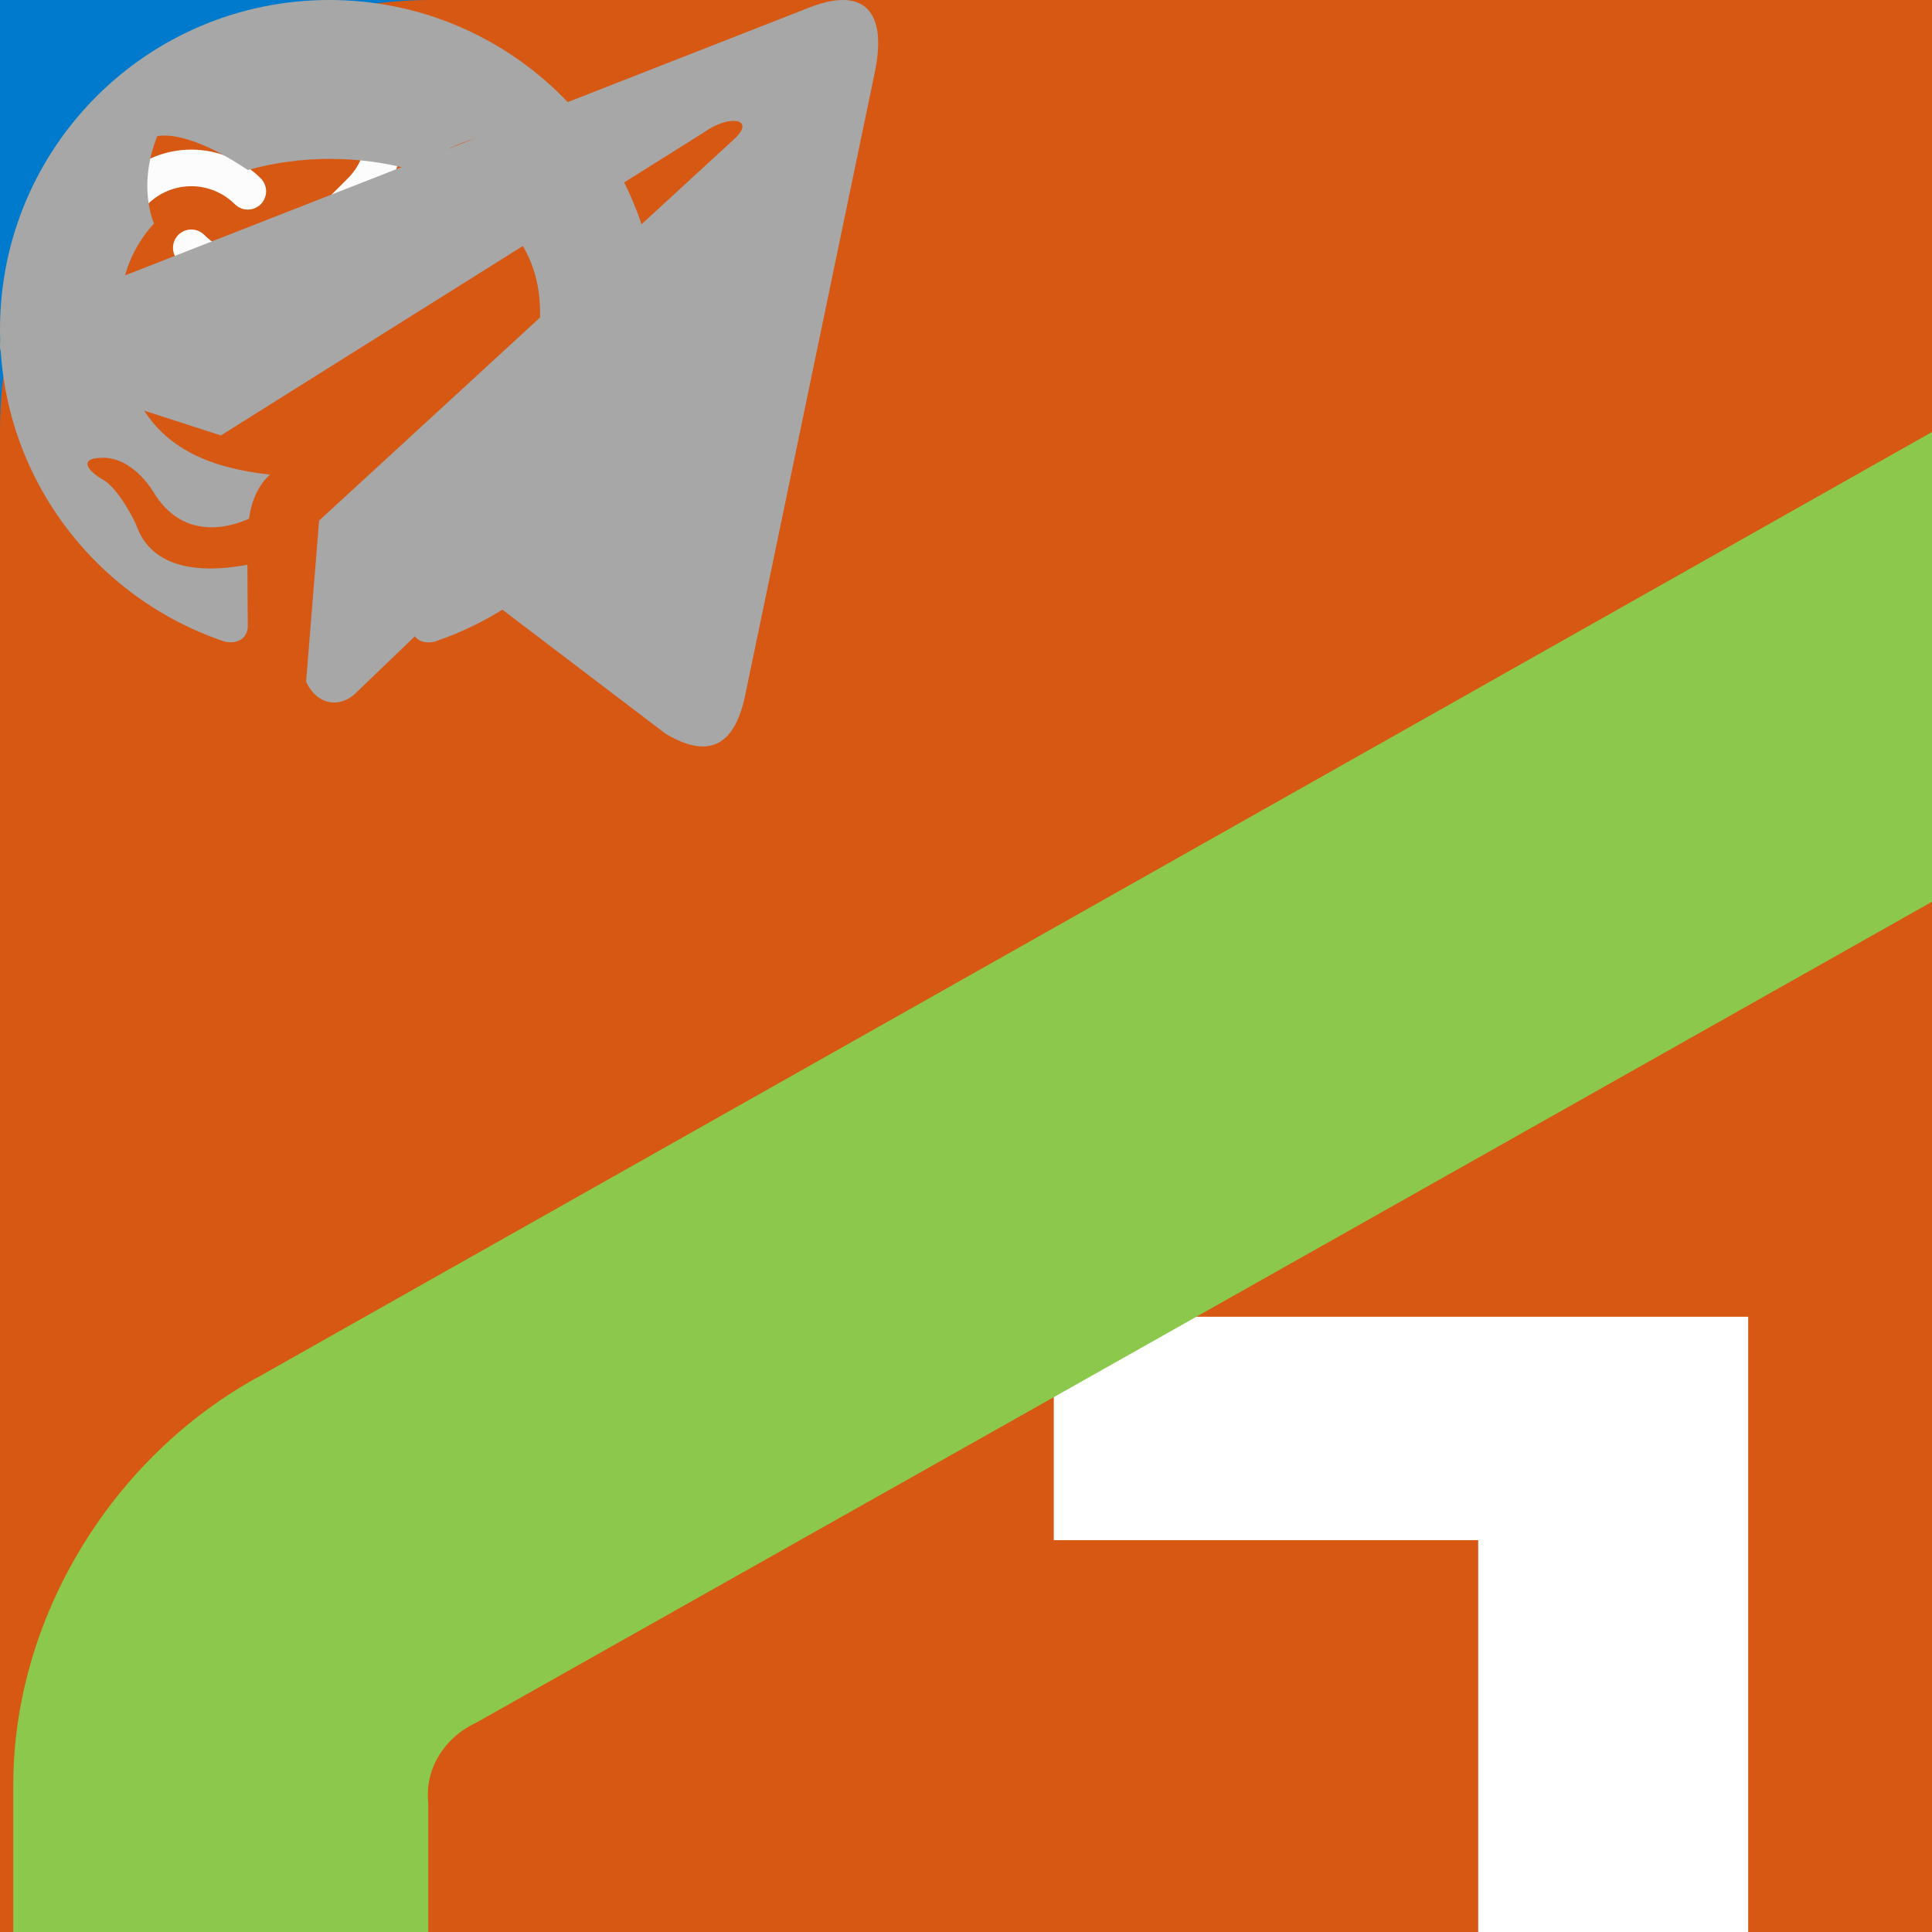
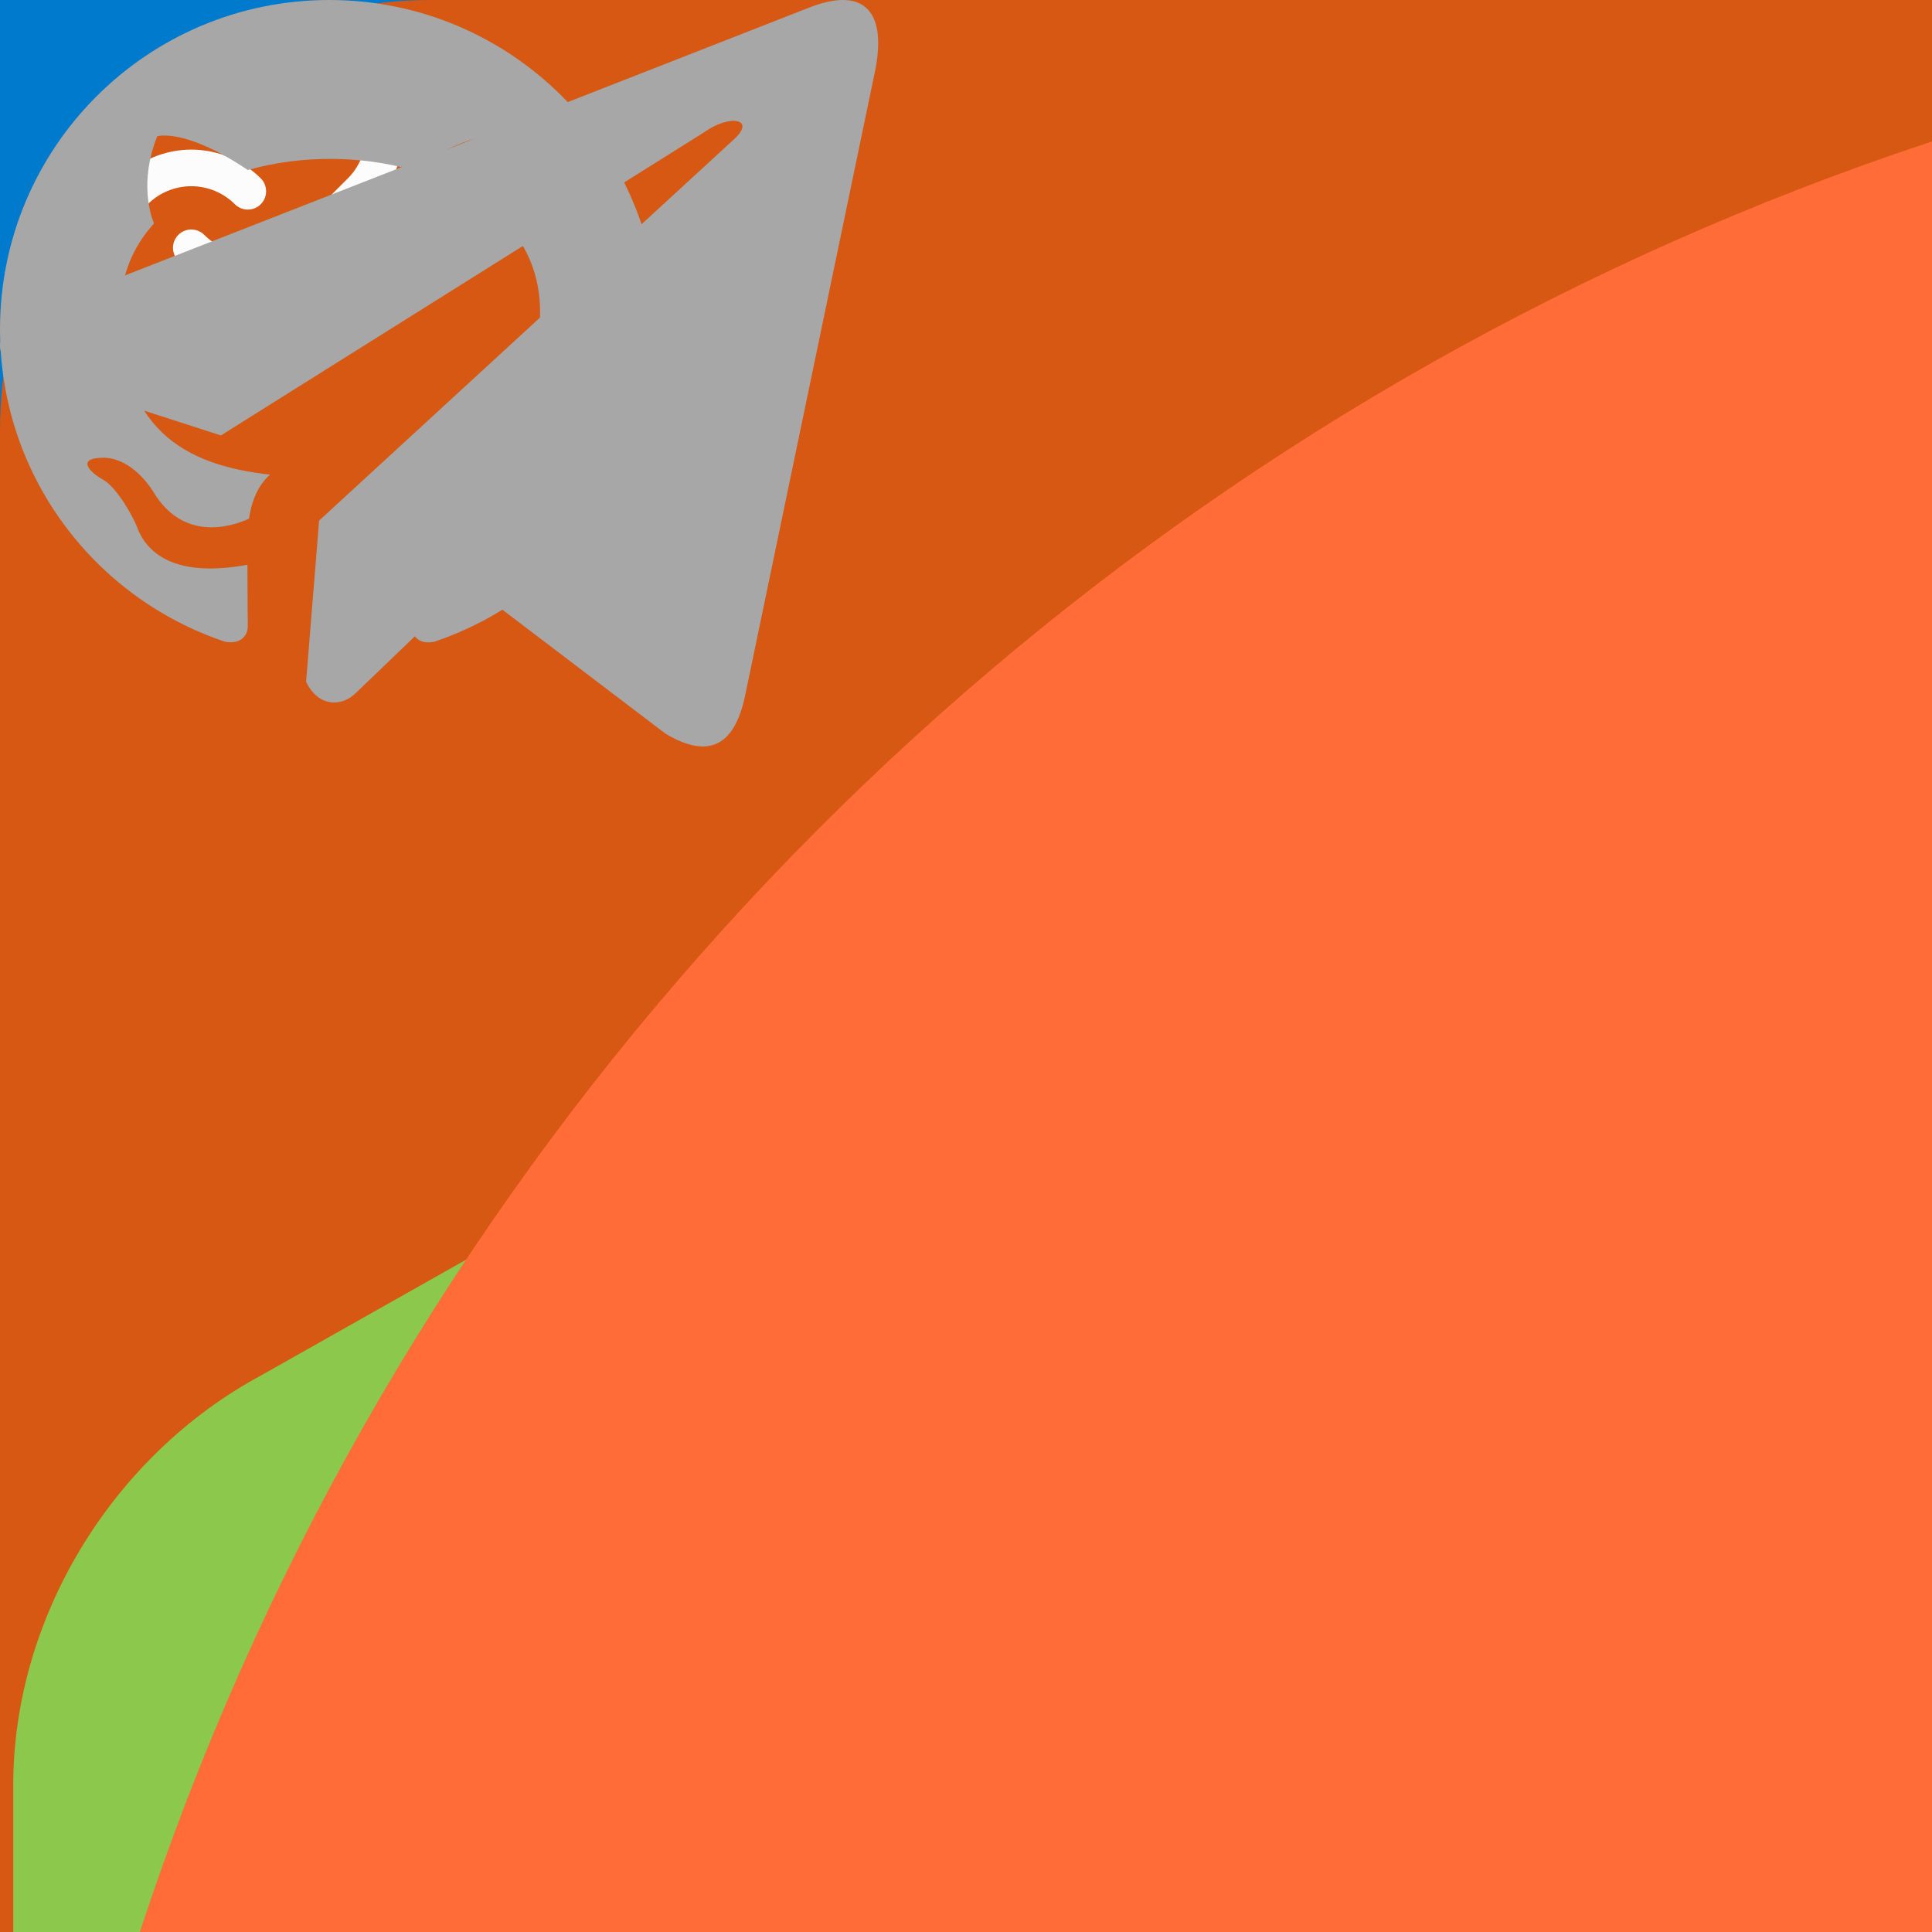
<svg xmlns="http://www.w3.org/2000/svg" width="120" height="120" viewBox="0 0 88 88" fill="none">
  <g id="git_skill">
    <path fill-rule="evenodd" clip-rule="evenodd" d="M44 0C19.69 0 0 19.69 0 44C0 63.47 12.595 79.915 30.085 85.745C32.285 86.13 33.11 84.81 33.11 83.655C33.11 82.61 33.055 79.145 33.055 75.46C22 77.495 19.14 72.765 18.26 70.29C17.765 69.025 15.62 65.12 13.75 64.075C12.21 63.25 10.01 61.215 13.695 61.16C17.16 61.105 19.635 64.35 20.46 65.67C24.42 72.325 30.745 70.455 33.275 69.3C33.66 66.44 34.815 64.515 36.08 63.415C26.29 62.315 16.06 58.52 16.06 41.69C16.06 36.905 17.765 32.945 20.57 29.865C20.13 28.765 18.59 24.255 21.01 18.205C21.01 18.205 24.695 17.05 33.11 22.715C36.63 21.725 40.37 21.23 44.11 21.23C47.85 21.23 51.59 21.725 55.11 22.715C63.525 16.995 67.21 18.205 67.21 18.205C69.63 24.255 68.09 28.765 67.65 29.865C70.455 32.945 72.16 36.85 72.16 41.69C72.16 58.575 61.875 62.315 52.085 63.415C53.68 64.79 55.055 67.43 55.055 71.555C55.055 77.44 55 82.17 55 83.655C55 84.81 55.825 86.185 58.025 85.745C66.76 82.796 74.35 77.182 79.727 69.694C85.104 62.205 87.997 53.219 88 44C88 19.69 68.31 0 44 0Z" fill="#FFFEFE" />
  </g>
  <g id="redux">
    <path d="M72.697 69.563C76.569 69.162 79.506 65.824 79.373 61.818C79.239 57.813 75.901 54.609 71.896 54.609H71.629C67.49 54.742 64.286 58.214 64.419 62.352C64.553 64.355 65.354 66.091 66.555 67.293C62.016 76.239 55.073 82.781 44.659 88.255C37.583 91.993 30.24 93.329 22.897 92.394C16.889 91.593 12.216 88.923 9.278 84.516C5.006 77.974 4.606 70.897 8.211 63.821C10.748 58.748 14.752 55.009 17.289 53.14C16.755 51.404 15.954 48.467 15.554 46.331C-3.806 60.35 -1.803 79.309 4.072 88.255C8.477 94.931 17.423 99.07 27.303 99.07C29.973 99.07 32.643 98.803 35.313 98.136C52.403 94.797 65.354 84.65 72.697 69.563ZM96.195 53.007C86.048 41.123 71.095 34.581 54.005 34.581H51.869C50.668 32.178 48.131 30.575 45.327 30.575H45.06C40.921 30.709 37.717 34.18 37.85 38.32C37.984 42.325 41.322 45.529 45.327 45.529H45.594C48.531 45.396 51.068 43.527 52.136 40.99H54.539C64.686 40.99 74.299 43.927 82.978 49.668C89.653 54.075 94.46 59.816 97.13 66.759C99.4 72.366 99.266 77.841 96.863 82.514C93.125 89.59 86.85 93.462 78.572 93.462C73.231 93.462 68.158 91.86 65.487 90.658C64.019 91.993 61.348 94.129 59.479 95.465C65.221 98.135 71.095 99.604 76.703 99.604C89.52 99.604 98.999 92.528 102.604 85.451C106.476 77.707 106.209 64.355 96.195 53.007ZM28.371 71.832C28.505 75.838 31.842 79.042 35.847 79.042H36.115C40.254 78.909 43.458 75.437 43.324 71.298C43.191 67.292 39.853 64.088 35.847 64.088H35.581C35.313 64.088 34.913 64.088 34.646 64.221C29.172 55.142 26.902 45.262 27.704 34.581C28.237 26.57 30.908 19.627 35.581 13.885C39.453 8.945 46.929 6.542 52.003 6.409C66.155 6.141 72.163 23.766 72.564 30.842C74.299 31.243 77.237 32.178 79.239 32.845C77.637 11.216 64.286 0 51.469 0C39.452 0 28.371 8.679 23.965 21.496C17.823 38.587 21.829 55.009 29.305 67.96C28.638 68.895 28.237 70.364 28.371 71.832V71.832Z" fill="#764ABC" />
  </g>
  <g id="react">
    <g clip-path="url(#clip0_2_5870)">
      <path d="M92.906 32.703C91.703 32.289 90.49 31.905 89.269 31.552C89.474 30.711 89.663 29.879 89.831 29.062C92.584 15.648 90.784 4.842 84.636 1.284C78.742 -2.127 69.102 1.43 59.366 9.933C58.406 10.773 57.468 11.637 56.552 12.524C55.939 11.934 55.315 11.356 54.68 10.789C44.477 1.696 34.249 -2.136 28.108 1.432C22.219 4.854 20.475 15.013 22.954 27.725C23.2 28.985 23.479 30.237 23.789 31.482C22.341 31.895 20.944 32.334 19.607 32.802C7.644 36.988 0.005 43.548 0.005 50.353C0.005 57.381 8.206 64.43 20.666 68.704C21.676 69.049 22.695 69.369 23.721 69.663C23.388 71.004 23.092 72.354 22.834 73.711C20.471 86.204 22.316 96.122 28.189 99.522C34.255 103.033 44.437 99.425 54.351 90.727C55.154 90.02 55.941 89.293 56.708 88.546C57.7 89.507 58.719 90.439 59.763 91.343C69.366 99.636 78.85 102.985 84.718 99.576C90.778 96.055 92.748 85.4 90.191 72.436C89.989 71.42 89.763 70.409 89.513 69.405C90.228 69.192 90.93 68.973 91.614 68.746C104.567 64.439 112.995 57.475 112.995 50.353C112.995 43.523 105.109 36.919 92.906 32.703ZM90.096 64.147C89.478 64.353 88.844 64.551 88.198 64.743C86.768 60.2 84.839 55.368 82.477 50.376C84.731 45.504 86.586 40.734 87.976 36.22C89.132 36.556 90.253 36.91 91.335 37.283C101.791 40.896 108.169 46.237 108.169 50.353C108.169 54.737 101.281 60.428 90.096 64.147ZM85.456 73.376C86.587 79.109 86.748 84.292 85.999 88.344C85.326 91.984 83.973 94.412 82.299 95.384C78.739 97.453 71.124 94.764 62.911 87.671C61.94 86.831 60.993 85.963 60.07 85.07C63.254 81.576 66.436 77.513 69.541 73.001C75.004 72.514 80.164 71.719 84.844 70.633C85.069 71.543 85.273 72.457 85.456 73.376ZM38.526 95.026C35.047 96.259 32.276 96.295 30.601 95.325C27.037 93.263 25.555 85.298 27.576 74.615C27.817 73.353 28.092 72.097 28.401 70.85C33.029 71.878 38.152 72.617 43.627 73.062C46.754 77.478 50.028 81.536 53.327 85.089C52.626 85.77 51.908 86.434 51.175 87.079C46.79 90.925 42.397 93.654 38.526 95.026ZM22.228 64.12C16.718 62.23 12.168 59.774 9.049 57.093C6.247 54.685 4.832 52.293 4.832 50.353C4.832 46.224 10.966 40.956 21.196 37.377C22.438 36.943 23.737 36.533 25.086 36.148C26.5 40.764 28.354 45.59 30.593 50.471C28.325 55.423 26.444 60.327 25.016 64.997C24.08 64.728 23.15 64.436 22.228 64.12ZM27.691 26.795C25.568 15.903 26.978 7.687 30.527 5.625C34.307 3.429 42.665 6.56 51.475 14.412C52.05 14.925 52.615 15.448 53.171 15.982C49.888 19.52 46.644 23.548 43.545 27.937C38.231 28.431 33.145 29.225 28.468 30.289C28.18 29.131 27.921 27.966 27.691 26.795V26.795ZM76.43 38.874C75.326 36.959 74.18 35.068 72.994 33.203C76.599 33.66 80.053 34.267 83.297 35.01C82.323 38.143 81.109 41.418 79.681 44.775C78.636 42.787 77.553 40.819 76.43 38.874ZM56.554 19.444C58.781 21.865 61.01 24.568 63.204 27.5C58.755 27.29 54.298 27.289 49.849 27.498C52.044 24.592 54.293 21.893 56.554 19.444ZM36.551 38.907C35.443 40.837 34.379 42.792 33.361 44.771C31.956 41.425 30.753 38.136 29.771 34.958C32.995 34.235 36.433 33.643 40.015 33.194C38.816 35.071 37.661 36.975 36.551 38.907V38.907ZM40.118 67.857C36.417 67.442 32.927 66.881 29.704 66.177C30.702 62.943 31.931 59.583 33.367 56.165C34.389 58.146 35.457 60.103 36.57 62.033C37.715 64.018 38.901 65.962 40.118 67.857ZM56.688 81.603C54.4 79.126 52.118 76.385 49.889 73.437C52.053 73.522 54.258 73.566 56.5 73.566C58.803 73.566 61.08 73.514 63.321 73.414C61.12 76.415 58.899 79.159 56.688 81.603ZM79.726 55.991C81.237 59.446 82.51 62.788 83.52 65.967C80.244 66.717 76.707 67.321 72.98 67.77C74.175 65.87 75.331 63.946 76.449 62C77.586 60.022 78.678 58.018 79.726 55.991ZM72.268 59.579C70.556 62.563 68.749 65.491 66.847 68.357C63.404 68.602 59.953 68.724 56.5 68.722C52.984 68.722 49.563 68.612 46.27 68.397C44.319 65.538 42.477 62.605 40.747 59.606H40.748C39.026 56.623 37.418 53.575 35.926 50.469C37.414 47.362 39.017 44.312 40.733 41.327L40.733 41.327C42.448 38.341 44.275 35.421 46.211 32.573C49.572 32.318 53.017 32.185 56.5 32.185H56.5C59.998 32.185 63.449 32.32 66.808 32.577C68.724 35.419 70.54 38.33 72.252 41.301C73.974 44.28 75.598 47.315 77.123 50.4C75.614 53.517 73.994 56.578 72.268 59.579ZM82.225 5.481C86.009 7.671 87.48 16.503 85.103 28.084C84.951 28.823 84.781 29.576 84.596 30.339C79.907 29.253 74.817 28.445 69.487 27.943C66.383 23.506 63.166 19.472 59.936 15.979C60.782 15.161 61.649 14.363 62.535 13.587C70.877 6.301 78.673 3.425 82.225 5.481ZM56.5 40.226C62.072 40.226 66.59 44.76 66.59 50.353C66.59 55.946 62.072 60.48 56.5 60.48C50.928 60.48 46.41 55.946 46.41 50.353C46.41 44.76 50.928 40.226 56.5 40.226Z" fill="#00D8FF" />
    </g>
    <defs>
      <clipPath id="clip0_2_5870">
        <rect width="113" height="101" fill="white" />
      </clipPath>
    </defs>
  </g>
  <g id="javascript">
    <path d="M7.5 7.5H112.5V112.5H7.5V7.5Z" fill="#F5DE19" />
    <path d="M78.034 89.531C78.928 91.349 80.318 92.876 82.043 93.938C83.768 94.999 85.758 95.552 87.784 95.531C91.871 95.531 94.485 93.487 94.485 90.656C94.485 87.281 91.8 86.074 87.3 84.105L84.832 83.047C77.707 80.014 72.983 76.215 72.983 68.183C72.983 60.784 78.608 55.148 87.431 55.148C90.288 54.941 93.142 55.581 95.637 56.986C98.132 58.391 100.159 60.499 101.464 63.049L93.75 67.98C93.248 66.716 92.373 65.635 91.242 64.879C90.111 64.124 88.776 63.73 87.416 63.75C86.823 63.691 86.224 63.755 85.657 63.94C85.09 64.125 84.567 64.427 84.123 64.824C83.679 65.222 83.323 65.709 83.077 66.252C82.831 66.795 82.701 67.384 82.695 67.98C82.695 70.939 84.529 72.139 88.763 73.98L91.23 75.037C99.615 78.634 104.355 82.297 104.355 90.536C104.355 99.42 97.376 104.287 88.005 104.287C84.354 104.52 80.713 103.691 77.522 101.901C74.332 100.11 71.727 97.434 70.024 94.196L78.034 89.531ZM43.178 90.386C44.726 93.135 46.136 95.46 49.526 95.46C52.766 95.46 54.814 94.192 54.814 89.261V55.71H64.68V89.392C64.68 99.608 58.68 104.257 49.946 104.257C46.859 104.426 43.793 103.657 41.151 102.051C38.51 100.444 36.416 98.076 35.145 95.257L43.178 90.386Z" fill="black" />
  </g>
  <g id="css">
    <path d="M22.133 101.154L13.71 7.438H106.29L97.856 101.139L59.944 111.562L22.133 101.154Z" fill="#1572B6" />
    <path d="M60 103.597L90.638 95.174L97.845 15.102H60V103.597Z" fill="#33A9DC" />
    <path d="M60 49.054H75.338L76.395 37.284H60V25.79H89.062L88.785 28.872L85.939 60.549H60V49.054Z" fill="white" />
    <path d="M60.071 78.904L60.019 78.919L47.111 75.461L46.286 66.294H34.65L36.274 84.341L60.015 90.879L60.071 90.864V78.904Z" fill="#EBEBEB" />
    <path d="M74.351 60.062L72.956 75.453L60.03 78.912V90.871L83.79 84.341L83.966 82.4L85.98 60.062H74.351Z" fill="white" />
    <path d="M60.041 25.79V37.284H32.044L31.811 34.7L31.282 28.872L31.005 25.79H60.041ZM60 49.054V60.549H47.254L47.021 57.964L46.496 52.137L46.219 49.054H60Z" fill="#EBEBEB" />
  </g>
  <g id="html">
    <path d="M22.133 102.004L13.706 7.5H106.294L97.856 101.989L59.944 112.5L22.133 102.004Z" fill="#E44F26" />
    <path d="M60 104.468L90.638 95.974L97.845 15.229H60V104.468Z" fill="#F1662A" />
    <path d="M60 50.276H44.663L43.605 38.407H60V26.816H30.938L31.215 29.929L34.061 61.867H60V50.276ZM60 80.377L59.947 80.392L47.04 76.909L46.215 67.665H34.579L36.203 85.86L59.947 92.453L60 92.438V80.377Z" fill="#EBEBEB" />
    <path d="M59.959 50.276V61.867H74.231L72.889 76.901L59.959 80.389V92.449L83.722 85.86L83.895 83.903L86.618 53.389L86.903 50.276H59.959ZM59.959 26.816V38.407H87.956L88.189 35.805L88.718 29.929L88.995 26.816H59.959Z" fill="white" />
  </g>
  <g id="typescript">
    <path d="M0 200V0h400v400H0" fill="#007acc" />
    <path d="M87.7 200.7V217h52v148h36.9V217h52v-16c0-9 0-16.3-.4-16.5 0-.3-31.7-.4-70.2-.4l-70 .3v16.4l-.3-.1zM321.4 184c10.2 2.4 18 7 25 14.3 3.7 4 9.2 11 9.6 12.8 0 .6-17.3 12.3-27.8 18.8-.4.3-2-1.4-3.6-4-5.2-7.4-10.5-10.6-18.8-11.2-12-.8-20 5.5-20 16 0 3.2.6 5 1.8 7.6 2.7 5.5 7.7 8.8 23.2 15.6 28.6 12.3 41 20.4 48.5 32 8.5 13 10.4 33.4 4.7 48.7-6.4 16.7-22 28-44.3 31.7-7 1.2-23 1-30.5-.3-16-3-31.3-11-40.7-21.3-3.7-4-10.8-14.7-10.4-15.4l3.8-2.4 15-8.7 11.3-6.6 2.6 3.5c3.3 5.2 10.7 12.2 15 14.6 13 6.7 30.4 5.8 39-2 3.7-3.4 5.3-7 5.3-12 0-4.6-.7-6.7-3-10.2-3.2-4.4-9.6-8-27.6-16-20.7-8.8-29.5-14.4-37.7-23-4.7-5.2-9-13.3-11-20-1.5-5.8-2-20-.6-25.7 4.3-20 19.4-34 41-38 7-1.4 23.5-.8 30.4 1l-.2.2z" fill="#fff" />
  </g>
  <g id="web_storm">
    <defs>
      <linearGradient x1="41.703%" y1="1.925%" x2="71.876%" y2="95.235%" id="linearGradient-1">
        <stop stop-color="#00CDD7" offset="28%">

                </stop>
        <stop stop-color="#2086D7" offset="94%">

                </stop>
      </linearGradient>
      <linearGradient x1="22.489%" y1="15.127%" x2="82.877%" y2="84.763%" id="linearGradient-2">
        <stop stop-color="#FFF045" offset="14%">

                </stop>
        <stop stop-color="#00CDD7" offset="37%">

                </stop>
      </linearGradient>
      <linearGradient x1="11171%" y1="-27691.798%" x2="11907%" y2="-28759.626%" id="linearGradient-3">
        <stop stop-color="#00CDD7" offset="28%">

                </stop>
        <stop stop-color="#2086D7" offset="94%">

                </stop>
      </linearGradient>
    </defs>
    <g>
      <polygon fill="url(#linearGradient-1)" points="34.4 231.2 0 26.8 64 0.4 104.4 24.4 142 4.4 219.6 34.4 176 256">

            </polygon>
      <polygon fill="url(#linearGradient-2)" points="256 86.8 222.8 5.2 163.2 0 70.4 88.8 95.2 203.6 142 236 256 168.4 228 116">

            </polygon>
      <polygon fill="url(#linearGradient-3)" points="204.8 74.4 228 116 256 86.8 235.6 36">

            </polygon>
      <rect fill="#000000" x="48" y="48" width="160" height="160">

            </rect>
      <path d="M63.2,178 L123.2,178 L123.2,188 L63.2,188 L63.2,178 Z M141.6,125.6 L150,115.2 C156,120 162,123.2 169.6,123.2 C175.6,123.2 179.2,120.8 179.2,116.8 C179.2,113.2 176.8,111.2 166,108.4 C152.8,104.8 144.4,101.2 144.4,88 L144.4,87.6 C144.4,75.6 154,67.6 167.2,67.6 C176.049,67.563 184.649,70.524 191.6,76 L184,87.2 C179.171,83.426 173.316,81.196 167.2,80.8 C162,80.8 158.8,83.2 158.8,86.8 C158.8,91.2 161.6,92.8 172.8,95.6 C186,99.2 193.6,104 193.6,115.6 C193.6,128.8 183.6,136.4 169.6,136.4 C159.324,136.022 149.468,132.221 141.6,125.6 Z M128.8,68.8 L118.8,107.2 L107.6,68.8 L96.4,68.8 L85.2,107.2 L75.2,68.8 L59.6,68.8 L78.8,135.2 L91.2,135.2 L102,96.8 L112.8,135.2 L125.2,135.2 L144.4,68.8 L128.8,68.8 Z" fill="#FFFFFF">
            </path>
    </g>
  </g>
  <g id="mobX">
    <path d="M256 236.394V19.607c0-8.894-5.923-16.4-14.037-18.8l-9.215 5.514-102.265 109.037-3.206 10.021-1.873 9.62 31.89 119.18 4.933 1.82h74.167c10.828 0 19.606-8.777 19.606-19.605" fill="#EA6618" />
    <path d="M0 19.606v216.787c0 6.705 3.367 12.62 8.5 16.155l6.287-3.01 108.246-115.894 4.244-8.265.159-7.99L97.976 5.306 93.513 0H19.606C8.778 0 0 8.778 0 19.606" fill="#d65813" />
    <path d="M127.277 125.38L241.963.806a19.595 19.595 0 0 0-5.57-.807H93.515l33.763 125.38z" fill="#e05e11" />
    <path d="M19.606 256h142.622l-34.951-130.621L8.499 252.549A19.511 19.511 0 0 0 19.606 256" fill="#de5c16" />
    <path d="M94.918 97.03h14.225c5.668 21.386 12.119 40.152 19.316 57.085 8.152-19.05 14.127-37.83 19.185-57.086h13.442c-6.02 23.926-15.868 48.04-27.132 72.93h-11.89c-10.82-23.586-20.03-47.837-27.146-72.93zm-46.92-37.055h31.63v135.637h-31.77v-10.456H67.33V70.152H47.998V59.975zm160.169 10.177h-19.332v115.004h19.47v10.456h-31.769V59.975h31.63v10.177z" fill="#FFF" />
  </g>
  <g id="nodeJS">
    <g fill="#8CC84B">
      <path d="M116.504 3.58c6.962-3.985 16.03-4.003 22.986 0 34.995 19.774 70.001 39.517 104.99 59.303 6.581 3.707 10.983 11.031 10.916 18.614v118.968c.049 7.897-4.788 15.396-11.731 19.019-34.88 19.665-69.742 39.354-104.616 59.019-7.106 4.063-16.356 3.75-23.24-.646-10.457-6.062-20.932-12.094-31.39-18.15-2.137-1.274-4.546-2.288-6.055-4.36 1.334-1.798 3.719-2.022 5.657-2.807 4.365-1.388 8.374-3.616 12.384-5.778 1.014-.694 2.252-.428 3.224.193 8.942 5.127 17.805 10.403 26.777 15.481 1.914 1.105 3.852-.362 5.488-1.274 34.228-19.345 68.498-38.617 102.72-57.968 1.268-.61 1.969-1.956 1.866-3.345.024-39.245.006-78.497.012-117.742.145-1.576-.767-3.025-2.192-3.67-34.759-19.575-69.5-39.18-104.253-58.76a3.621 3.621 0 0 0-4.094-.006C91.2 39.257 56.465 58.88 21.712 78.454c-1.42.646-2.373 2.071-2.204 3.653.006 39.245 0 78.497 0 117.748a3.329 3.329 0 0 0 1.89 3.303c9.274 5.259 18.56 10.481 27.84 15.722 5.228 2.814 11.647 4.486 17.407 2.33 5.083-1.823 8.646-7.01 8.549-12.407.048-39.016-.024-78.038.036-117.048-.127-1.732 1.516-3.163 3.2-3 4.456-.03 8.918-.06 13.374.012 1.86-.042 3.14 1.823 2.91 3.568-.018 39.263.048 78.527-.03 117.79.012 10.464-4.287 21.85-13.966 26.97-11.924 6.177-26.662 4.867-38.442-1.056-10.198-5.09-19.93-11.097-29.947-16.55C5.368 215.886.555 208.357.604 200.466V81.497c-.073-7.74 4.504-15.197 11.29-18.85C46.768 42.966 81.636 23.27 116.504 3.58z" />
      <path d="M146.928 85.99c15.21-.979 31.493-.58 45.18 6.913 10.597 5.742 16.472 17.793 16.659 29.566-.296 1.588-1.956 2.464-3.472 2.355-4.413-.006-8.827.06-13.24-.03-1.872.072-2.96-1.654-3.195-3.309-1.268-5.633-4.34-11.212-9.642-13.929-8.139-4.075-17.576-3.87-26.451-3.785-6.479.344-13.446.905-18.935 4.715-4.214 2.886-5.494 8.712-3.99 13.404 1.418 3.369 5.307 4.456 8.489 5.458 18.33 4.794 37.754 4.317 55.734 10.626 7.444 2.572 14.726 7.572 17.274 15.366 3.333 10.446 1.872 22.932-5.56 31.318-6.027 6.901-14.805 10.657-23.56 12.697-11.647 2.597-23.734 2.663-35.562 1.51-11.122-1.268-22.696-4.19-31.282-11.768-7.342-6.375-10.928-16.308-10.572-25.895.085-1.619 1.697-2.748 3.248-2.615 4.444-.036 8.888-.048 13.332.006 1.775-.127 3.091 1.407 3.182 3.08.82 5.367 2.837 11 7.517 14.182 9.032 5.827 20.365 5.428 30.707 5.591 8.568-.38 18.186-.495 25.178-6.158 3.689-3.23 4.782-8.634 3.785-13.283-1.08-3.925-5.186-5.754-8.712-6.95-18.095-5.724-37.736-3.647-55.656-10.12-7.275-2.571-14.31-7.432-17.105-14.906-3.9-10.578-2.113-23.662 6.098-31.765 8.006-8.06 19.563-11.164 30.551-12.275z" />
    </g>
  </g>
+   <g id="postman">
+     <g>
+       <path d="M254.953,144.253 C263.912,74.122 214.384,10.005 144.381,1.047 C74.378,-7.912 10.005,41.616 1.047,111.619 C-7.912,181.622 41.616,245.867 111.619,254.953 C181.75,263.912 245.867,214.384 254.953,144.253 Z" fill="#FF6C37">
+ 
+             </path>
+       <g transform="translate(50.18122, 45.19892)">
+         <path d="M124.018,36.985 L70.012,90.992 L54.783,75.762 C107.893,22.652 113.14,27.259 124.018,36.985 L124.018,36.985 Z" fill="#FFFFFF">
+ 
+                 </path>
+         <path d="M70.012,92.271 C69.628,92.271 69.372,92.143 69.116,91.887 L53.759,76.658 C53.247,76.146 53.247,75.378 53.759,74.867 C107.765,20.86 113.396,25.979 124.786,36.217 C125.042,36.473 125.17,36.729 125.17,37.113 C125.17,37.497 125.042,37.753 124.786,38.009 L70.78,91.887 C70.652,92.143 70.268,92.271 70.012,92.271 Z M56.575,75.762 L70.012,89.2 L122.099,37.113 C112.629,28.667 106.23,26.107 56.575,75.762 L56.575,75.762 Z" fill="#FF6C37">
+ 
+                 </path>
+         <path d="M85.497,106.477 L70.78,91.759 L124.786,37.753 C139.248,52.343 117.62,76.018 85.497,106.477 Z" fill="#FFFFFF">
+ 
+                 </path>
+         <path d="M85.497,107.757 C85.113,107.757 84.858,107.629 84.602,107.373 L69.884,92.655 C69.628,92.399 69.628,92.143 69.628,91.759 C69.628,91.376 69.756,91.12 70.012,90.864 L124.018,36.857 C124.53,36.345 125.298,36.345 125.81,36.857 C129.138,39.929 130.929,44.28 130.801,48.759 C130.545,62.965 114.42,81.009 86.521,107.373 C86.137,107.629 85.753,107.757 85.497,107.757 L85.497,107.757 Z M72.572,91.759 C80.762,100.078 84.218,103.405 85.497,104.685 C106.998,84.209 127.858,63.221 127.986,48.759 C128.114,45.432 126.834,42.104 124.658,39.545 L72.572,91.759 Z" fill="#FF6C37">
+ 
+                 </path>
+         <path d="M55.039,76.146 L65.917,87.024 C66.173,87.28 66.173,87.536 65.917,87.792 C65.789,87.92 65.789,87.92 65.661,87.92 L43.137,92.783 C41.985,92.911 40.961,92.143 40.705,90.992 C40.577,90.352 40.833,89.712 41.217,89.328 L54.271,76.274 C54.527,76.018 54.911,75.89 55.039,76.146 Z" fill="#FFFFFF">
+ 
+                 </path>
+         <path d="M42.753,94.063 C40.833,94.063 39.426,92.527 39.426,90.608 C39.426,89.712 39.81,88.816 40.45,88.176 L53.503,75.122 C54.271,74.483 55.295,74.483 56.063,75.122 L66.941,86 C67.709,86.64 67.709,87.792 66.941,88.56 C66.685,88.816 66.429,88.944 66.045,89.072 L43.521,93.935 C43.265,93.935 43.009,94.063 42.753,94.063 L42.753,94.063 Z M54.655,77.554 L42.113,90.096 C41.857,90.352 41.729,90.736 41.985,91.12 C42.113,91.504 42.497,91.631 42.881,91.504 L63.997,86.896 L54.655,77.554 Z" fill="#FF6C37">
+ 
+                 </path>
+         <path d="M152.557,7.039 C144.367,-0.896 131.185,-0.64 123.251,7.679 C115.316,15.997 115.572,29.051 123.89,36.985 C130.673,43.512 140.911,44.664 148.974,39.801 L134.385,25.211 L152.557,7.039 Z" fill="#FFFFFF">
+ 
+                 </path>
+         <path d="M138.224,44.024 C126.066,44.024 116.212,34.17 116.212,22.012 C116.212,9.854 126.066,-1.81866161e-14 138.224,-1.81866161e-14 C143.855,-1.81866161e-14 149.358,2.176 153.453,6.143 C153.709,6.399 153.837,6.655 153.837,7.039 C153.837,7.423 153.709,7.679 153.453,7.935 L136.176,25.211 L149.742,38.777 C150.254,39.289 150.254,40.057 149.742,40.569 C149.614,40.697 149.614,40.697 149.486,40.825 C146.158,42.872 142.191,44.024 138.224,44.024 Z M138.224,2.688 C127.474,2.688 118.771,11.39 118.899,22.14 C118.899,32.89 127.602,41.593 138.352,41.465 C141.295,41.465 144.239,40.825 146.926,39.417 L133.489,26.107 C133.233,25.851 133.105,25.595 133.105,25.211 C133.105,24.828 133.233,24.572 133.489,24.316 L150.638,7.167 C147.182,4.223 142.831,2.688 138.224,2.688 L138.224,2.688 Z" fill="#FF6C37">
+ 
+                 </path>
+         <path d="M152.941,7.423 L152.685,7.167 L134.385,25.211 L148.846,39.673 C150.254,38.777 151.661,37.753 152.813,36.601 C161.004,28.539 161.004,15.485 152.941,7.423 L152.941,7.423 Z" fill="#FFFFFF">
+ 
+                 </path>
+         <path d="M148.974,41.081 C148.59,41.081 148.334,40.953 148.078,40.697 L133.489,26.107 C133.233,25.851 133.105,25.595 133.105,25.211 C133.105,24.828 133.233,24.572 133.489,24.316 L151.661,6.143 C152.173,5.631 152.941,5.631 153.453,6.143 L153.837,6.399 C162.412,14.973 162.412,28.795 153.965,37.497 C152.685,38.777 151.278,39.929 149.742,40.825 C149.358,40.953 149.102,41.081 148.974,41.081 L148.974,41.081 Z M136.176,25.211 L149.102,38.137 C150.126,37.497 151.15,36.601 151.917,35.834 C159.212,28.539 159.596,16.637 152.557,8.958 L136.176,25.211 Z" fill="#FF6C37">
+ 
+                 </path>
+         <path d="M126.194,39.289 C123.123,36.217 118.132,36.217 115.06,39.289 L66.813,87.536 L74.875,95.599 L125.938,50.807 C129.266,47.991 129.521,43 126.706,39.673 C126.45,39.545 126.322,39.417 126.194,39.289 L126.194,39.289 Z" fill="#FFFFFF">
+ 
+                 </path>
+         <path d="M74.747,96.879 C74.363,96.879 74.107,96.751 73.851,96.495 L65.789,88.432 C65.277,87.92 65.277,87.152 65.789,86.64 L114.036,38.393 C117.62,34.81 123.379,34.81 126.962,38.393 C130.545,41.976 130.545,47.735 126.962,51.319 C126.834,51.447 126.706,51.575 126.578,51.703 L75.515,96.495 C75.387,96.751 75.131,96.879 74.747,96.879 L74.747,96.879 Z M68.604,87.536 L74.875,93.807 L125.042,49.783 C127.858,47.479 128.114,43.256 125.81,40.441 C123.507,37.625 119.283,37.369 116.468,39.673 C116.34,39.801 116.212,39.929 115.956,40.057 L68.604,87.536 Z" fill="#FF6C37">
+ 
+                 </path>
+         <path d="M29.827,142.438 C29.316,142.694 29.06,143.206 29.188,143.718 L31.363,152.932 C31.875,154.212 31.107,155.748 29.699,156.132 C28.676,156.516 27.524,156.132 26.884,155.364 L12.806,141.415 L58.75,95.471 L74.619,95.727 L85.369,106.477 C82.81,108.652 67.325,123.626 29.827,142.438 L29.827,142.438 Z" fill="#FFFFFF">
+ 
+                 </path>
+         <path d="M28.804,157.412 C27.78,157.412 26.756,157.028 26.116,156.26 L12.167,142.31 C11.911,142.054 11.783,141.798 11.783,141.415 C11.783,141.031 11.911,140.775 12.167,140.519 L58.11,94.575 C58.366,94.319 58.75,94.191 59.006,94.191 L74.875,94.447 C75.259,94.447 75.515,94.575 75.771,94.831 L86.521,105.581 C86.777,105.837 86.905,106.221 86.905,106.605 C86.905,106.989 86.777,107.245 86.393,107.501 L85.497,108.268 C71.932,120.17 53.503,132.072 30.595,143.462 L32.771,152.549 C33.155,154.212 32.387,156.004 30.851,156.9 C30.083,157.284 29.443,157.412 28.804,157.412 Z M14.726,141.415 L27.908,154.468 C28.292,155.108 29.06,155.364 29.699,154.98 C30.339,154.596 30.595,153.828 30.211,153.188 L28.036,143.974 C27.78,142.822 28.292,141.798 29.316,141.287 C51.967,129.897 70.268,118.123 83.706,106.477 L74.235,97.007 L59.518,96.751 L14.726,141.415 Z" fill="#FF6C37">
+ 
+                 </path>
+         <path d="M1.928,152.421 L12.934,141.415 L29.316,157.796 L3.208,156.004 C2.056,155.876 1.289,154.852 1.417,153.7 C1.417,153.188 1.545,152.676 1.928,152.421 L1.928,152.421 Z" fill="#FFFFFF">
+ 
+                 </path>
+         <path d="M29.316,158.947 L3.08,157.156 C1.161,157.028 -0.119,155.364 0.009,153.444 C0.137,152.676 0.393,151.909 1.033,151.397 L12.039,140.391 C12.551,139.879 13.318,139.879 13.83,140.391 L30.211,156.772 C30.595,157.156 30.723,157.668 30.467,158.179 C30.211,158.691 29.827,158.947 29.316,158.947 L29.316,158.947 Z M12.934,143.206 L2.824,153.316 C2.44,153.572 2.44,154.212 2.824,154.468 C2.952,154.596 3.08,154.724 3.336,154.724 L25.988,156.26 L12.934,143.206 Z" fill="#FF6C37">
+ 
+                 </path>
+         <path d="M54.271,101.358 C53.503,101.358 52.991,100.718 52.991,100.078 C52.991,99.694 53.119,99.438 53.375,99.182 L65.789,86.768 C66.301,86.256 67.069,86.256 67.581,86.768 L75.643,94.831 C76.027,95.215 76.155,95.599 76.027,96.111 C75.899,96.495 75.515,96.879 75.003,97.007 L54.527,101.358 C54.399,101.358 54.271,101.358 54.271,101.358 L54.271,101.358 Z M66.685,89.456 L58.238,97.902 L72.06,94.959 L66.685,89.456 Z" fill="#FF6C37">
+ 
+                 </path>
+         <path d="M74.619,95.727 L60.542,98.798 C59.518,99.054 58.494,98.414 58.238,97.39 C58.11,96.751 58.238,96.111 58.75,95.599 L66.557,87.792 L74.619,95.727 Z" fill="#FFFFFF">
+ 
+                 </path>
+         <path d="M60.286,100.078 C58.494,100.078 57.087,98.67 57.087,96.879 C57.087,95.983 57.47,95.215 57.982,94.575 L65.789,86.768 C66.301,86.256 67.069,86.256 67.581,86.768 L75.643,94.831 C76.027,95.215 76.155,95.599 76.027,96.111 C75.899,96.495 75.515,96.879 75.003,97.007 L60.926,100.078 C60.67,100.078 60.414,100.078 60.286,100.078 L60.286,100.078 Z M66.685,89.456 L59.774,96.367 C59.518,96.623 59.518,96.879 59.646,97.134 C59.774,97.39 60.03,97.518 60.414,97.518 L72.188,94.959 L66.685,89.456 Z" fill="#FF6C37">
+ 
+                 </path>
+         <path d="M153.069,19.708 C152.813,18.941 151.917,18.557 151.15,18.813 C150.382,19.069 149.998,19.964 150.254,20.732 C150.254,20.86 150.382,20.988 150.382,21.116 C151.15,22.652 150.894,24.572 149.87,25.979 C149.358,26.619 149.486,27.515 149.998,28.027 C150.638,28.539 151.533,28.411 152.045,27.771 C153.965,25.339 154.349,22.268 153.069,19.708 L153.069,19.708 Z" fill="#FF6C37">
+ 
+                 </path>
+       </g>
+     </g>
+   </g>
  <g id="link">
    <path d="M11.287 8.713C10.604 8.031 9.678 7.648 8.713 7.648C7.748 7.648 6.823 8.031 6.14 8.713L3.566 11.287C2.883 11.969 2.5 12.895 2.5 13.86C2.5 14.826 2.883 15.752 3.566 16.434C4.248 17.117 5.174 17.5 6.14 17.5C7.105 17.5 8.031 17.117 8.713 16.434L10 15.148" stroke="#FCFCFC" stroke-width="1.667" stroke-linecap="round" stroke-linejoin="round" />
    <path d="M8.713 11.287C9.396 11.969 10.322 12.352 11.287 12.352C12.252 12.352 13.178 11.969 13.86 11.287L16.434 8.713C17.117 8.031 17.5 7.105 17.5 6.14C17.5 5.174 17.117 4.248 16.434 3.566C15.752 2.883 14.826 2.5 13.861 2.5C12.895 2.5 11.969 2.883 11.287 3.566L10 4.853" stroke="#FCFCFC" stroke-width="1.667" stroke-linecap="round" stroke-linejoin="round" />
  </g>
  <g id="git_contact">
    <path fill-rule="evenodd" clip-rule="evenodd" d="M15 0C6.713 0 0 6.713 0 15C0 21.637 4.294 27.244 10.256 29.231C11.006 29.363 11.287 28.913 11.287 28.519C11.287 28.163 11.269 26.981 11.269 25.725C7.5 26.419 6.525 24.806 6.225 23.962C6.056 23.531 5.325 22.2 4.688 21.844C4.162 21.562 3.413 20.869 4.669 20.85C5.85 20.831 6.694 21.938 6.975 22.387C8.325 24.656 10.481 24.019 11.344 23.625C11.475 22.65 11.869 21.994 12.3 21.619C8.963 21.244 5.475 19.95 5.475 14.213C5.475 12.581 6.056 11.231 7.013 10.181C6.862 9.806 6.338 8.269 7.162 6.206C7.162 6.206 8.419 5.812 11.287 7.744C12.488 7.406 13.762 7.237 15.037 7.237C16.312 7.237 17.587 7.406 18.788 7.744C21.656 5.794 22.913 6.206 22.913 6.206C23.738 8.269 23.212 9.806 23.062 10.181C24.019 11.231 24.6 12.562 24.6 14.213C24.6 19.969 21.094 21.244 17.756 21.619C18.3 22.087 18.769 22.988 18.769 24.394C18.769 26.4 18.75 28.012 18.75 28.519C18.75 28.913 19.031 29.381 19.781 29.231C22.759 28.226 25.346 26.312 27.18 23.759C29.013 21.206 29.999 18.143 30 15C30 6.713 23.288 0 15 0Z" fill="#A7A7A7" />
  </g>
  <g id="telegram">
    <path d="M36.753 0.386L1.315 14.258C-0.111 14.904 -0.594 16.198 0.97 16.9L10.061 19.833L32.043 6.043C33.243 5.177 34.472 5.408 33.415 6.36L14.535 23.712L13.942 31.055C14.492 32.189 15.497 32.194 16.139 31.631L21.362 26.614L30.308 33.414C32.386 34.662 33.516 33.856 33.963 31.568L39.831 3.365C40.44 0.548 39.401 -0.693 36.753 0.386Z" fill="#A7A7A7" />
  </g>
</svg>
